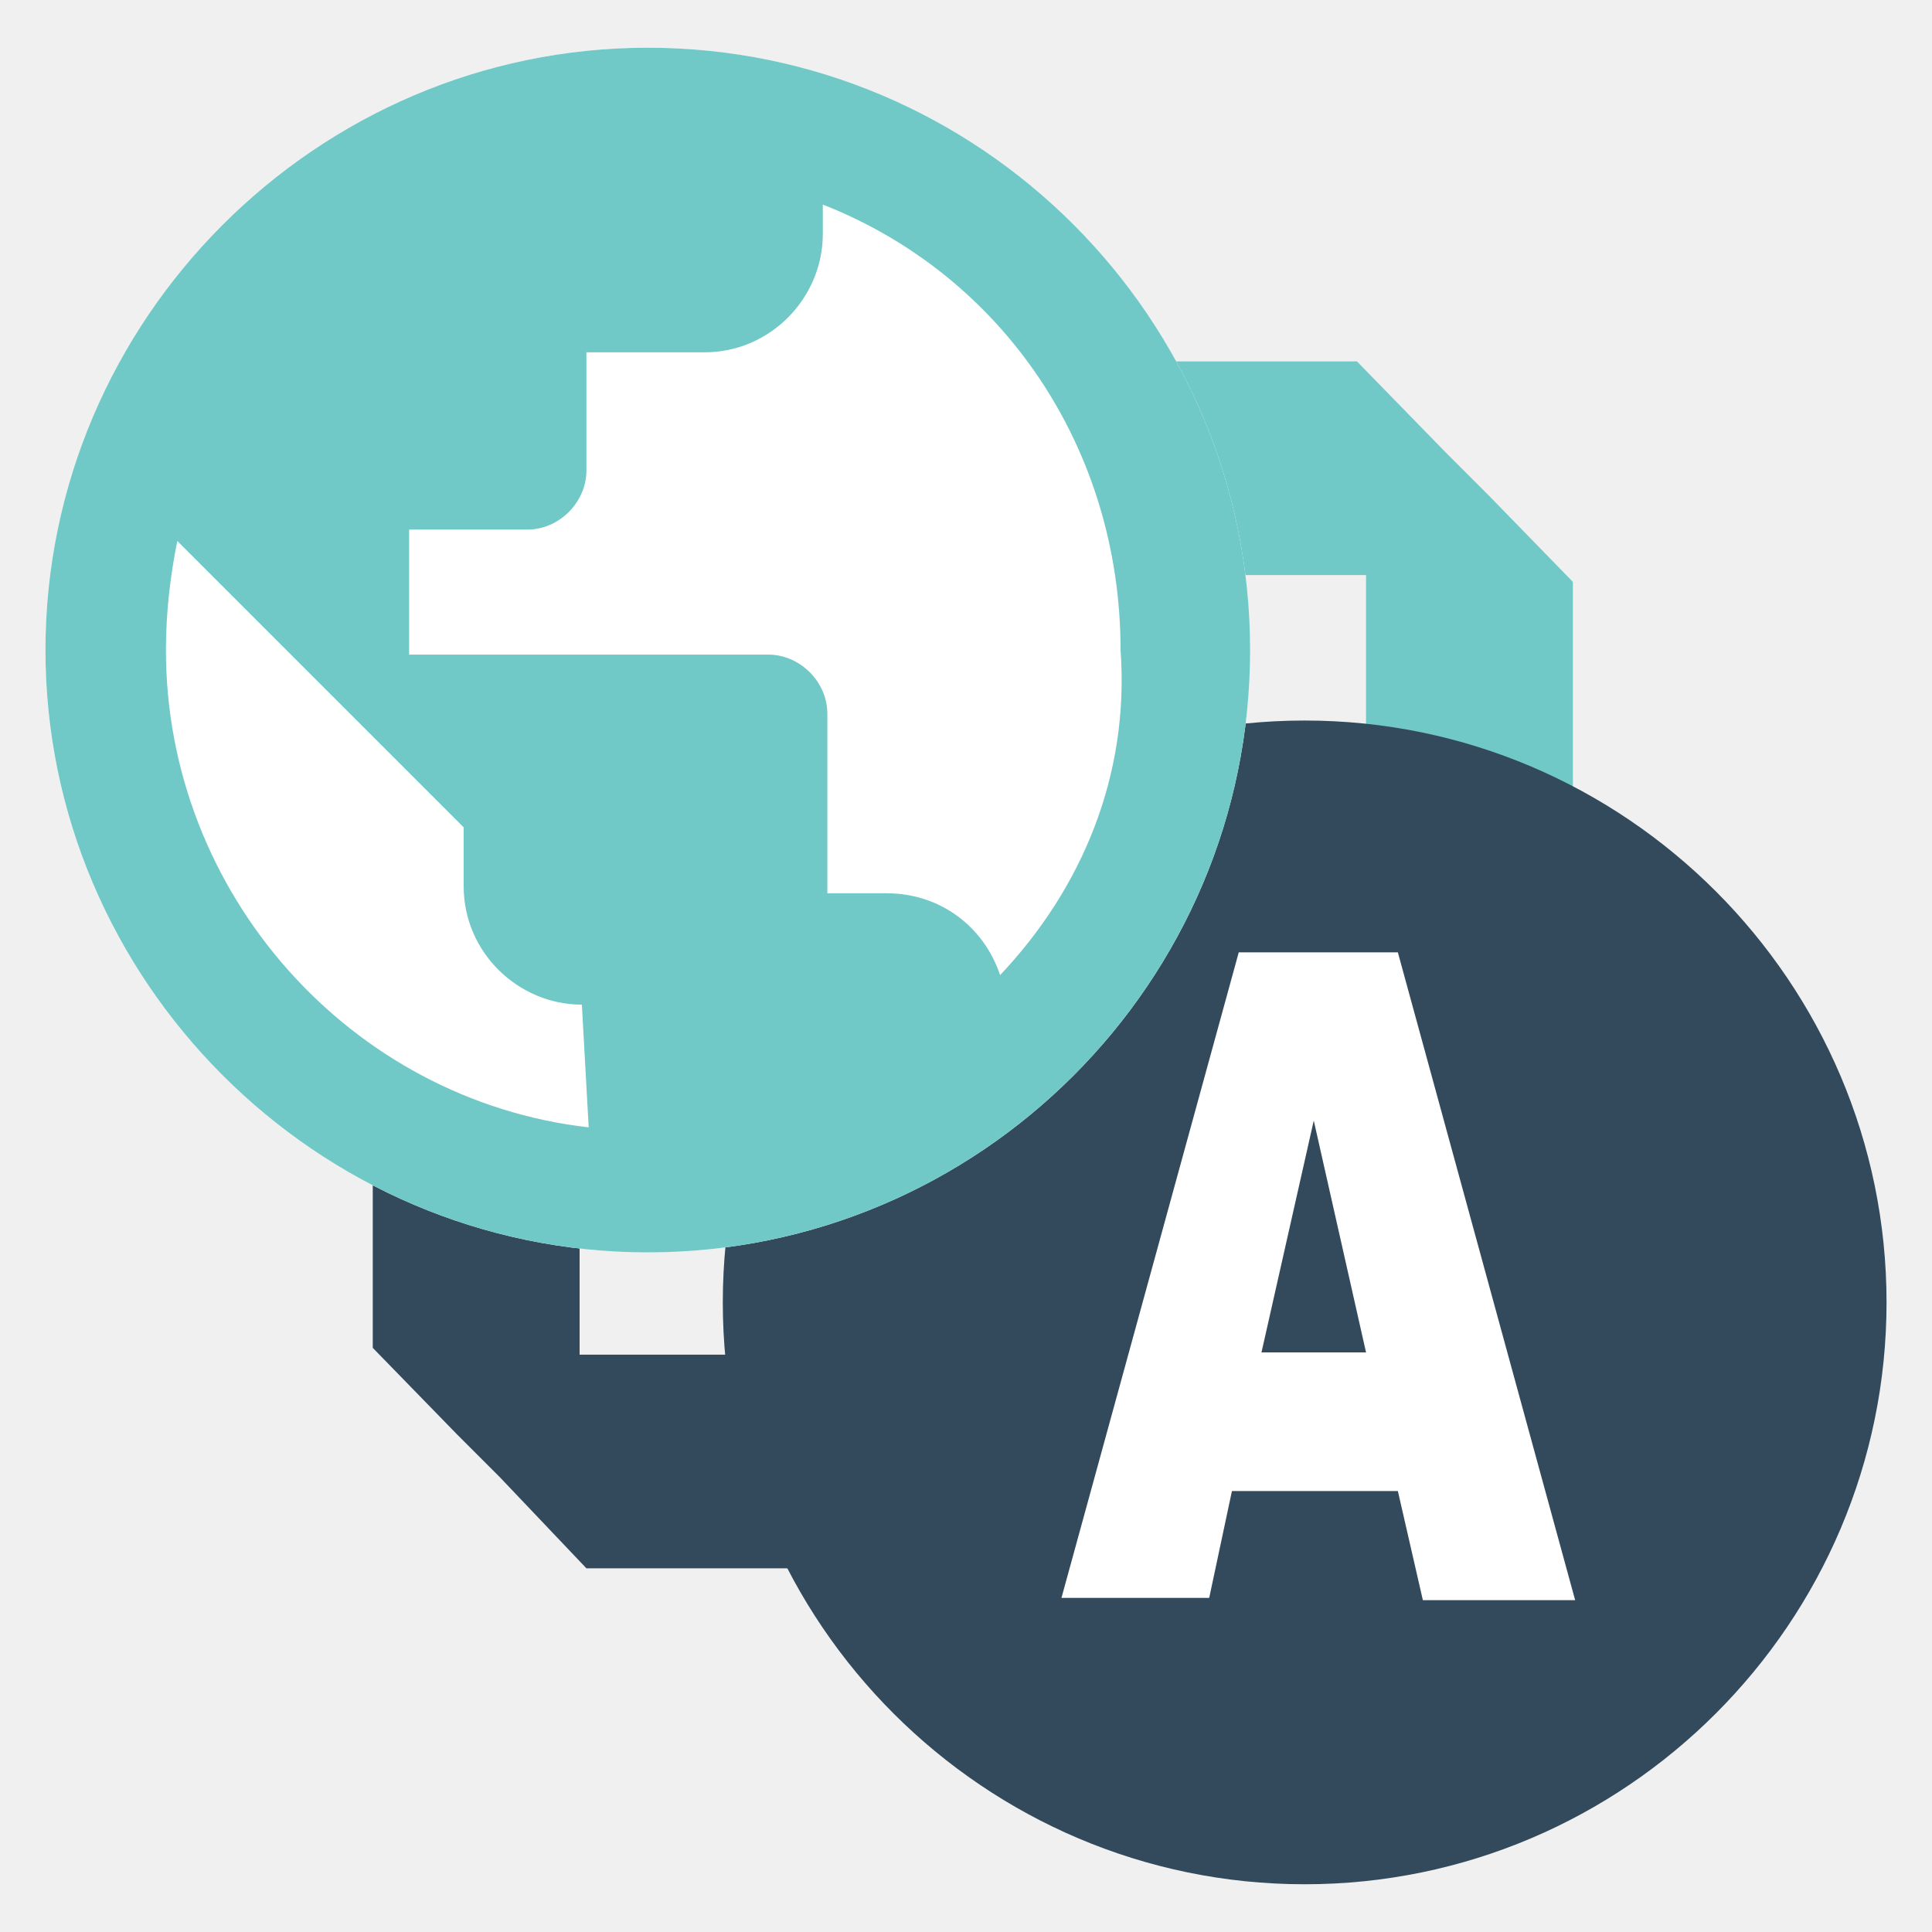
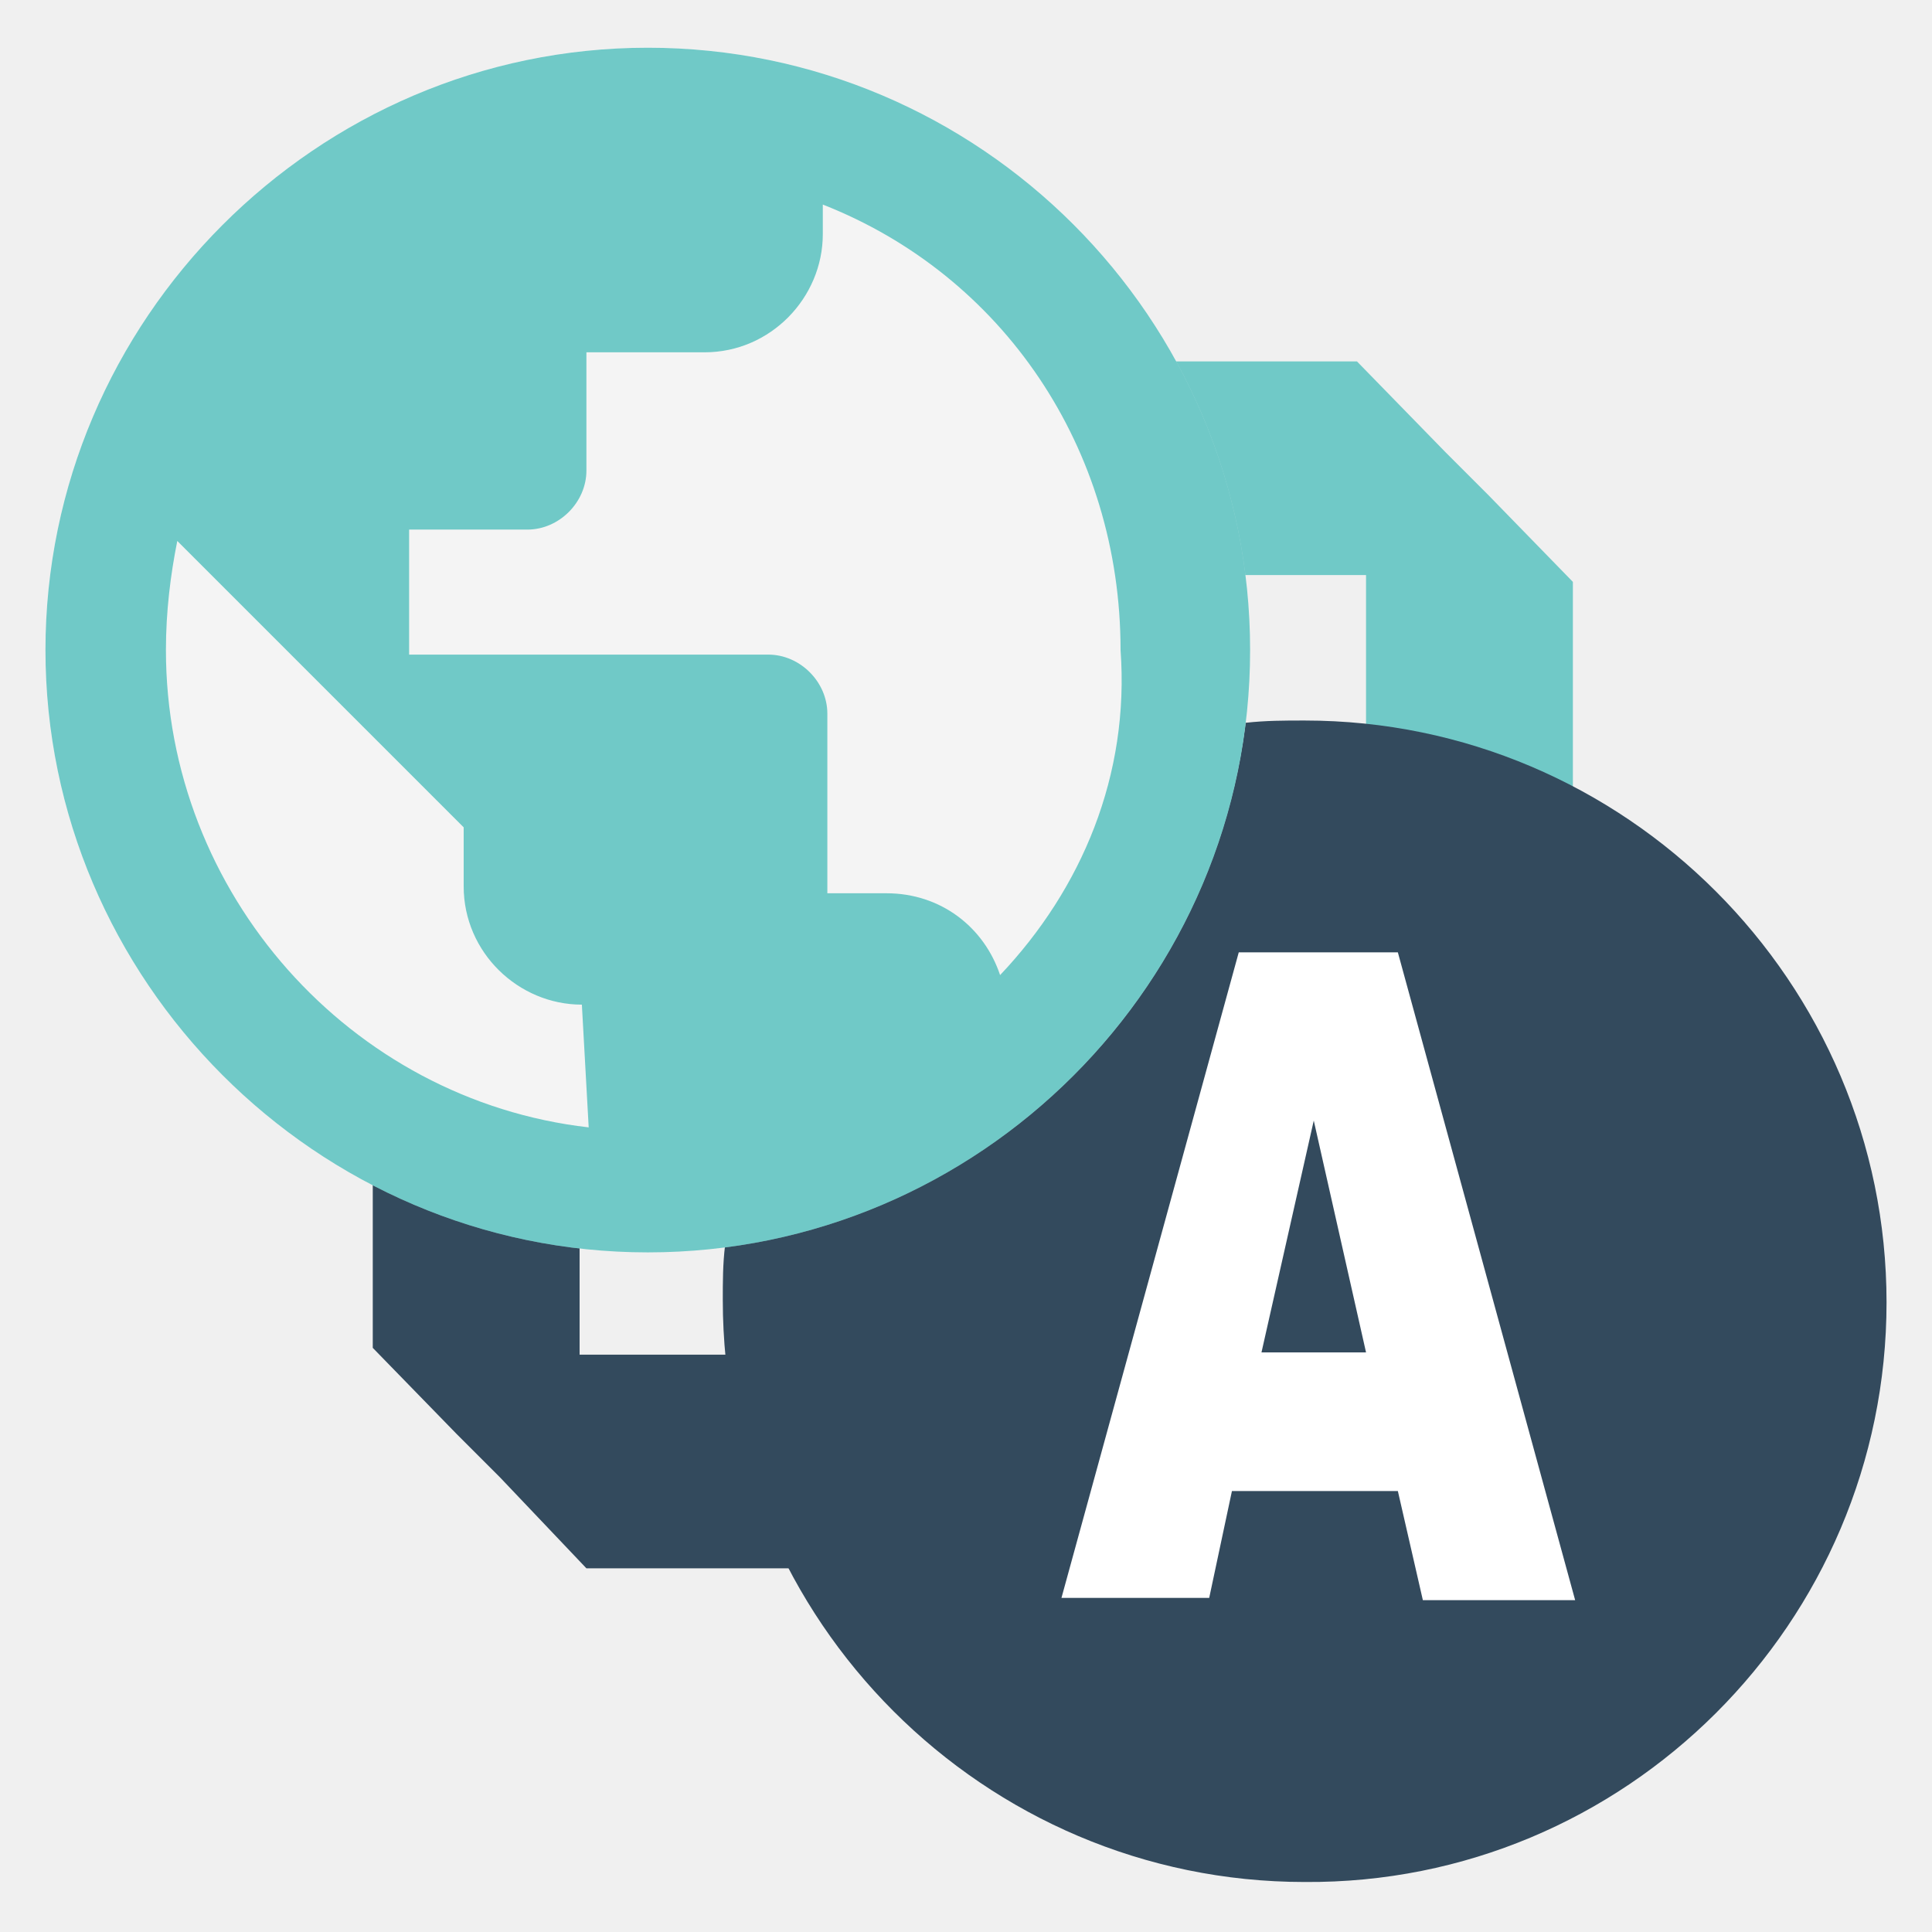
<svg xmlns="http://www.w3.org/2000/svg" version="1.1" id="Layer_1" x="0px" y="0px" viewBox="0 0 85 85" style="enable-background:new 0 0 85 85;" xml:space="preserve">
  <style type="text/css">
	.st0{fill:#70C9C7;}
	.st1{fill:#334A5D;}
	.st2{fill:#FFFFFF;}
+ 	.st3{opacity:0.3;fill:#FFFFFF;}
</style>
+   <polygon class="st0" points="50.6,25.3 50.6,15.9 59.7,15.9 63.6,19.9 65.5,21.8 69.2,25.6 69.2,35.1 60.1,35.1 60.1,25.3 " />
+   <path class="st1" d="M57.4,31.7c-0.9,0-1.7,0-2.6,0.1c-1.5,12-10.9,21.5-22.9,23c-0.1,0.8-0.1,1.6-0.1,2.4  c0,14.1,11.5,25.6,25.6,25.6C71.5,82.9,83,71.4,83,57.3S71.5,31.7,57.4,31.7z" />
+   <polygon class="st1" points="34.9,59.6 34.9,69 25.8,69 22,65 20.1,63.1 16.4,59.3 16.4,49.8 25.5,49.8 25.5,59.6 " />
+   <path class="st2" d="M61.5,65.6h-7.3l-1,4.7h-6.5l7.8-28.4h7l7.8,28.5h-6.7L61.5,65.6z M60.1,59.5l-2.3-10.2l-2.3,10.2H60.1z" />
  <g>
-     <polygon class="st0" points="50.6,25.3 50.6,15.9 59.7,15.9 63.6,19.9 65.5,21.8 69.2,25.6 69.2,35.1 60.1,35.1 60.1,25.3  " />
-     <path class="st1" d="M57.4,31.7c-14.1,0-25.6,11.5-25.6,25.6s11.5,25.6,25.6,25.6S83,71.4,83,57.3S71.5,31.7,57.4,31.7z" />
-     <polygon class="st1" points="34.9,59.6 34.9,69 25.8,69 22,65 20.1,63.1 16.4,59.3 16.4,49.8 25.5,49.8 25.5,59.6  " />
-     <path class="st2" d="M61.5,65.6h-7.3l-1,4.7h-6.5l7.8-28.4h7l7.8,28.5h-6.7L61.5,65.6z M60.1,59.5l-2.3-10.2l-2.3,10.2H60.1z" />
-     <g>
-       <path class="st2" d="M28.5,2.1C13.9,2.1,2,14.1,2,28.6s11.9,26.5,26.5,26.5S55,43.2,55,28.6S43.1,2.1,28.5,2.1z" />
-       <path class="st0" d="M44,42.9c-0.7-2.1-2.6-3.6-5-3.6h-2.6v-7.9c0-1.4-1.2-2.6-2.6-2.6H18v-5.5h5.2c1.4,0,2.6-1.2,2.6-2.6v-5.2    h5.2c2.9,0,5.2-2.4,5.2-5.2V9c7.9,3.1,13.1,10.7,13.1,19.6C49.7,34.1,47.6,39.1,44,42.9 M25.9,49.6c-10.5-1.2-18.6-10.3-18.6-21    c0-1.7,0.2-3.3,0.5-4.8l12.6,12.6v2.6c0,2.9,2.4,5.2,5.2,5.2 M28.5,2.1C13.9,2.1,2,14.1,2,28.6s11.9,26.5,26.5,26.5    S55,43.2,55,28.6S43.1,2.1,28.5,2.1z" />
-     </g>
+     <path class="st3" d="M28.5,2.1C13.9,2.1,2,14.1,2,28.6s11.9,26.5,26.5,26.5S55,43.2,55,28.6S43.1,2.1,28.5,2.1z" />
+     <path class="st0" d="M44,42.9c-0.7-2.1-2.6-3.6-5-3.6h-2.6v-7.9c0-1.4-1.2-2.6-2.6-2.6H18v-5.5h5.2c1.4,0,2.6-1.2,2.6-2.6v-5.2H31   c2.9,0,5.2-2.4,5.2-5.2V9c7.9,3.1,13.1,10.7,13.1,19.6C49.7,34.1,47.6,39.1,44,42.9 M25.9,49.6c-10.5-1.2-18.6-10.3-18.6-21   c0-1.7,0.2-3.3,0.5-4.8l12.6,12.6V39c0,2.9,2.4,5.2,5.2,5.2 M28.5,2.1C13.9,2.1,2,14.1,2,28.6s11.9,26.5,26.5,26.5S55,43.2,55,28.6   S43.1,2.1,28.5,2.1z" />
  </g>
</svg>
